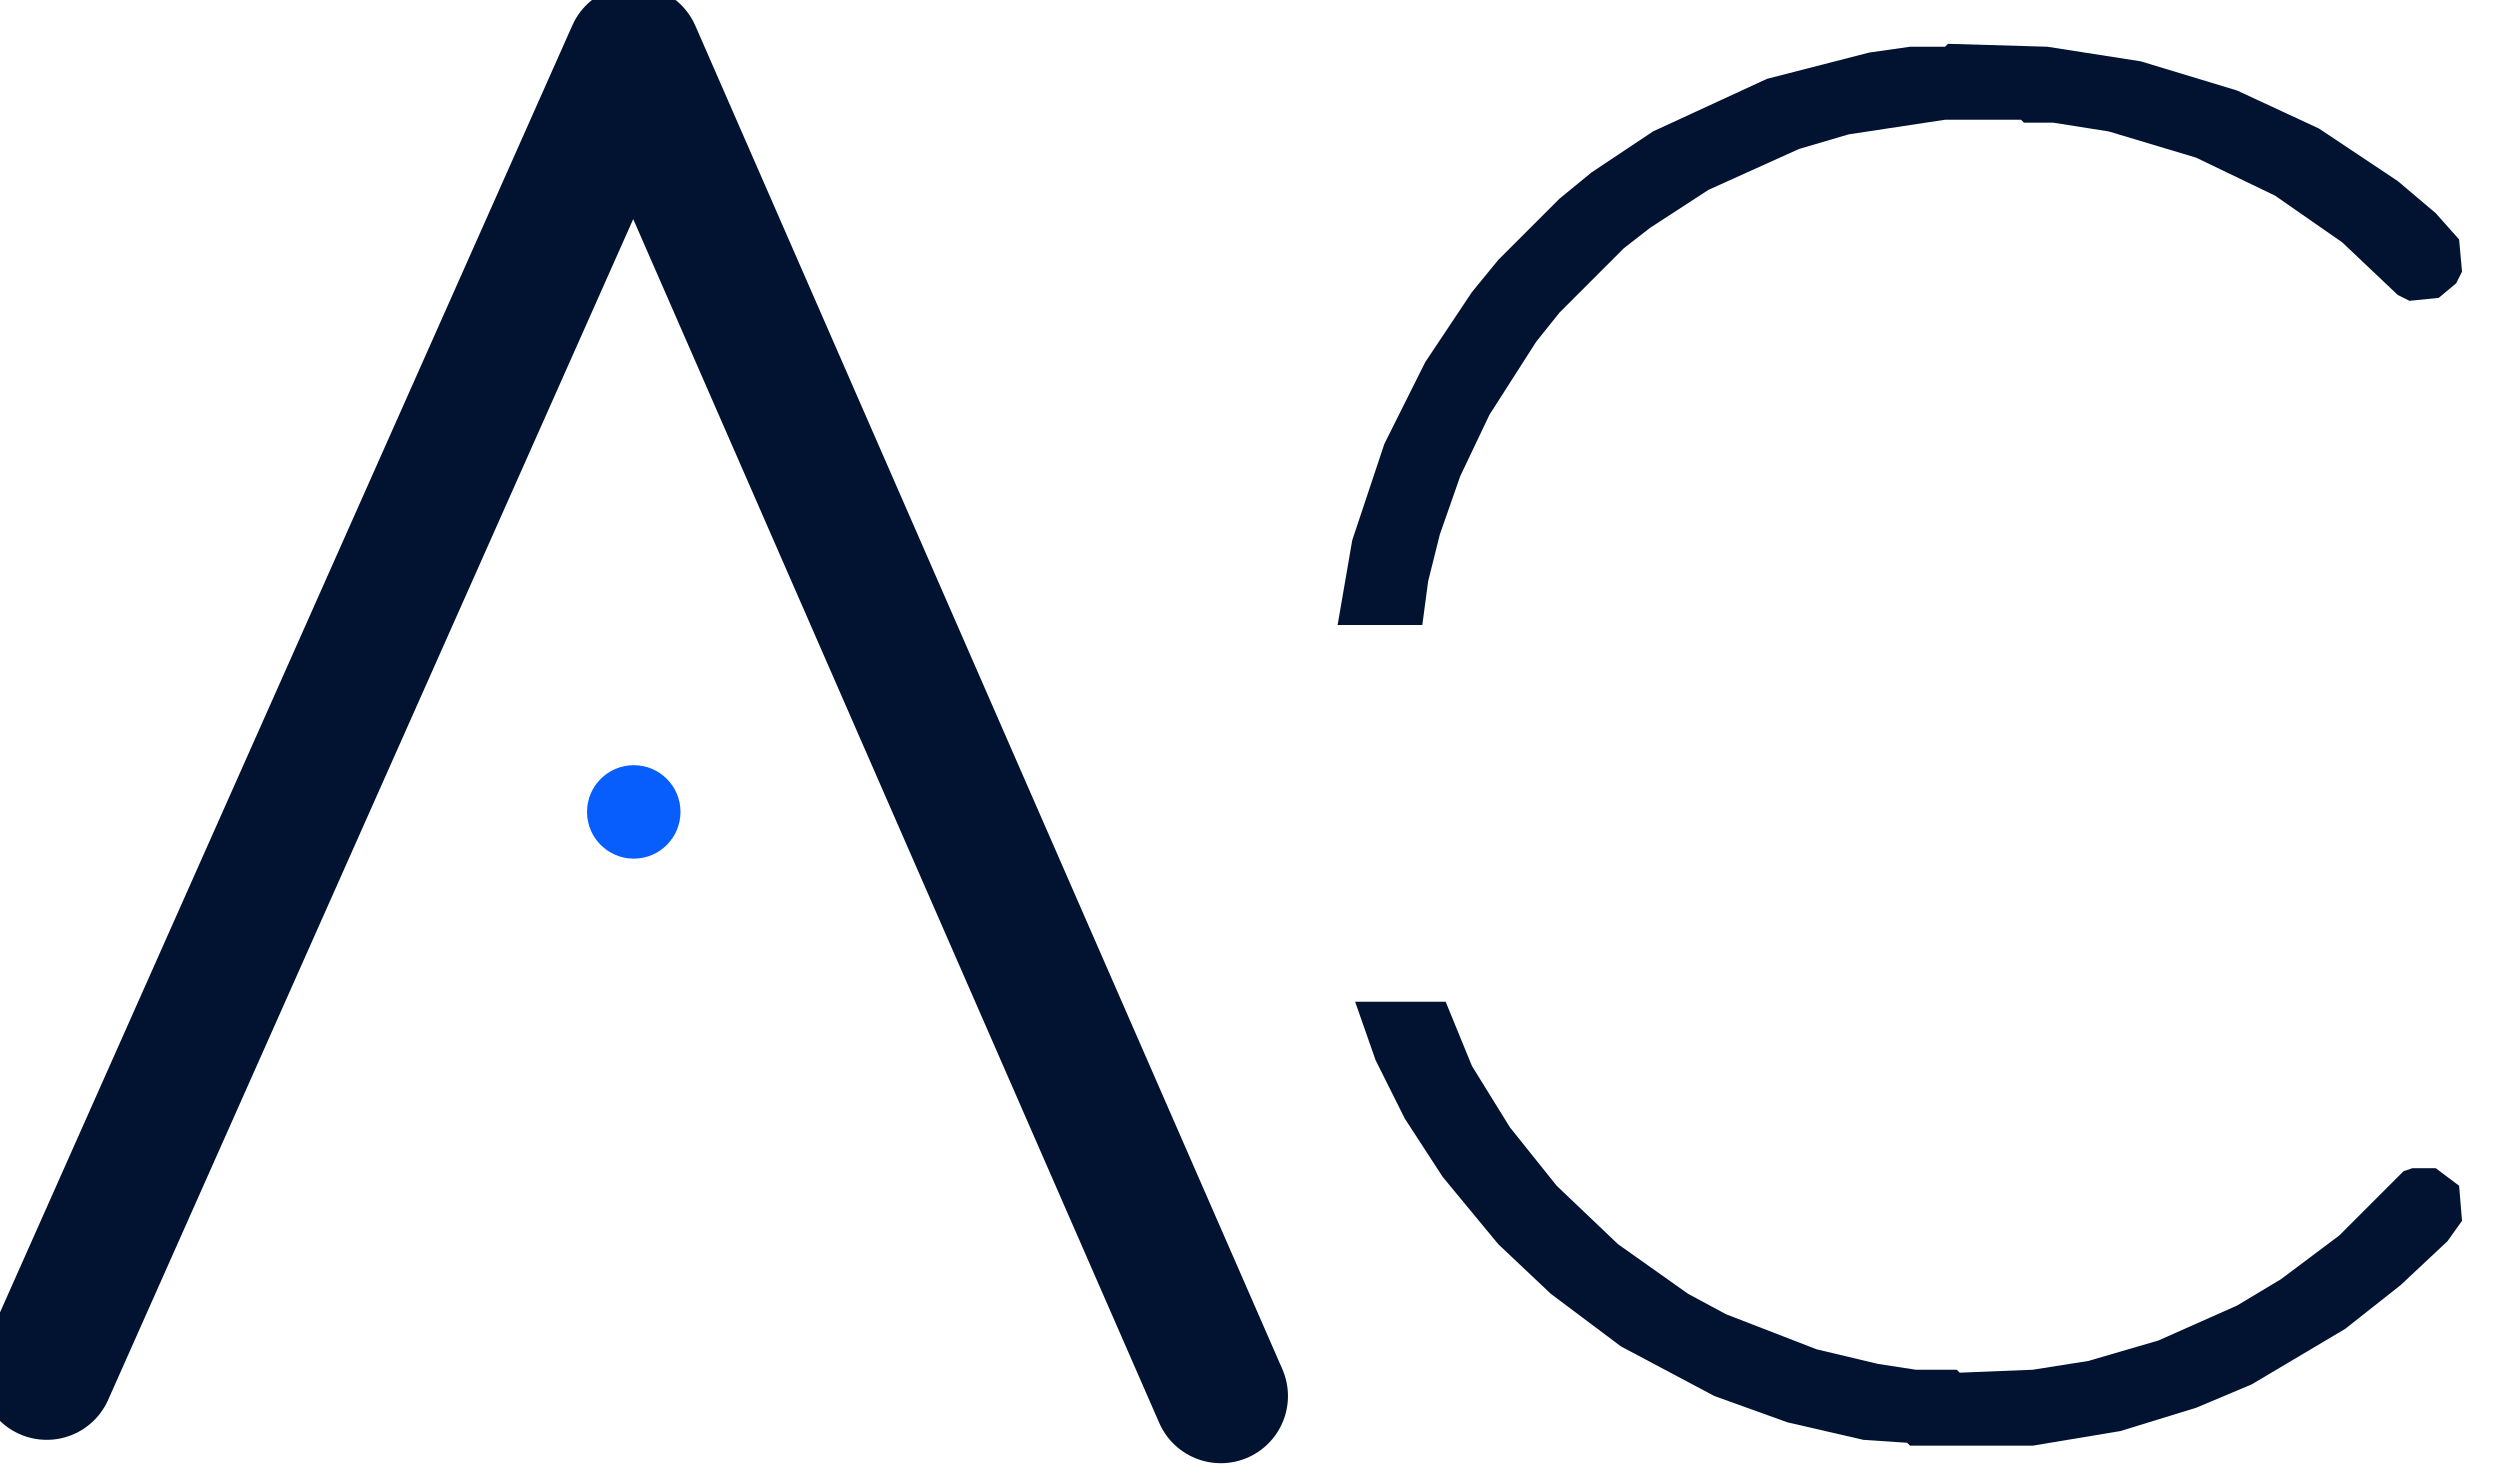
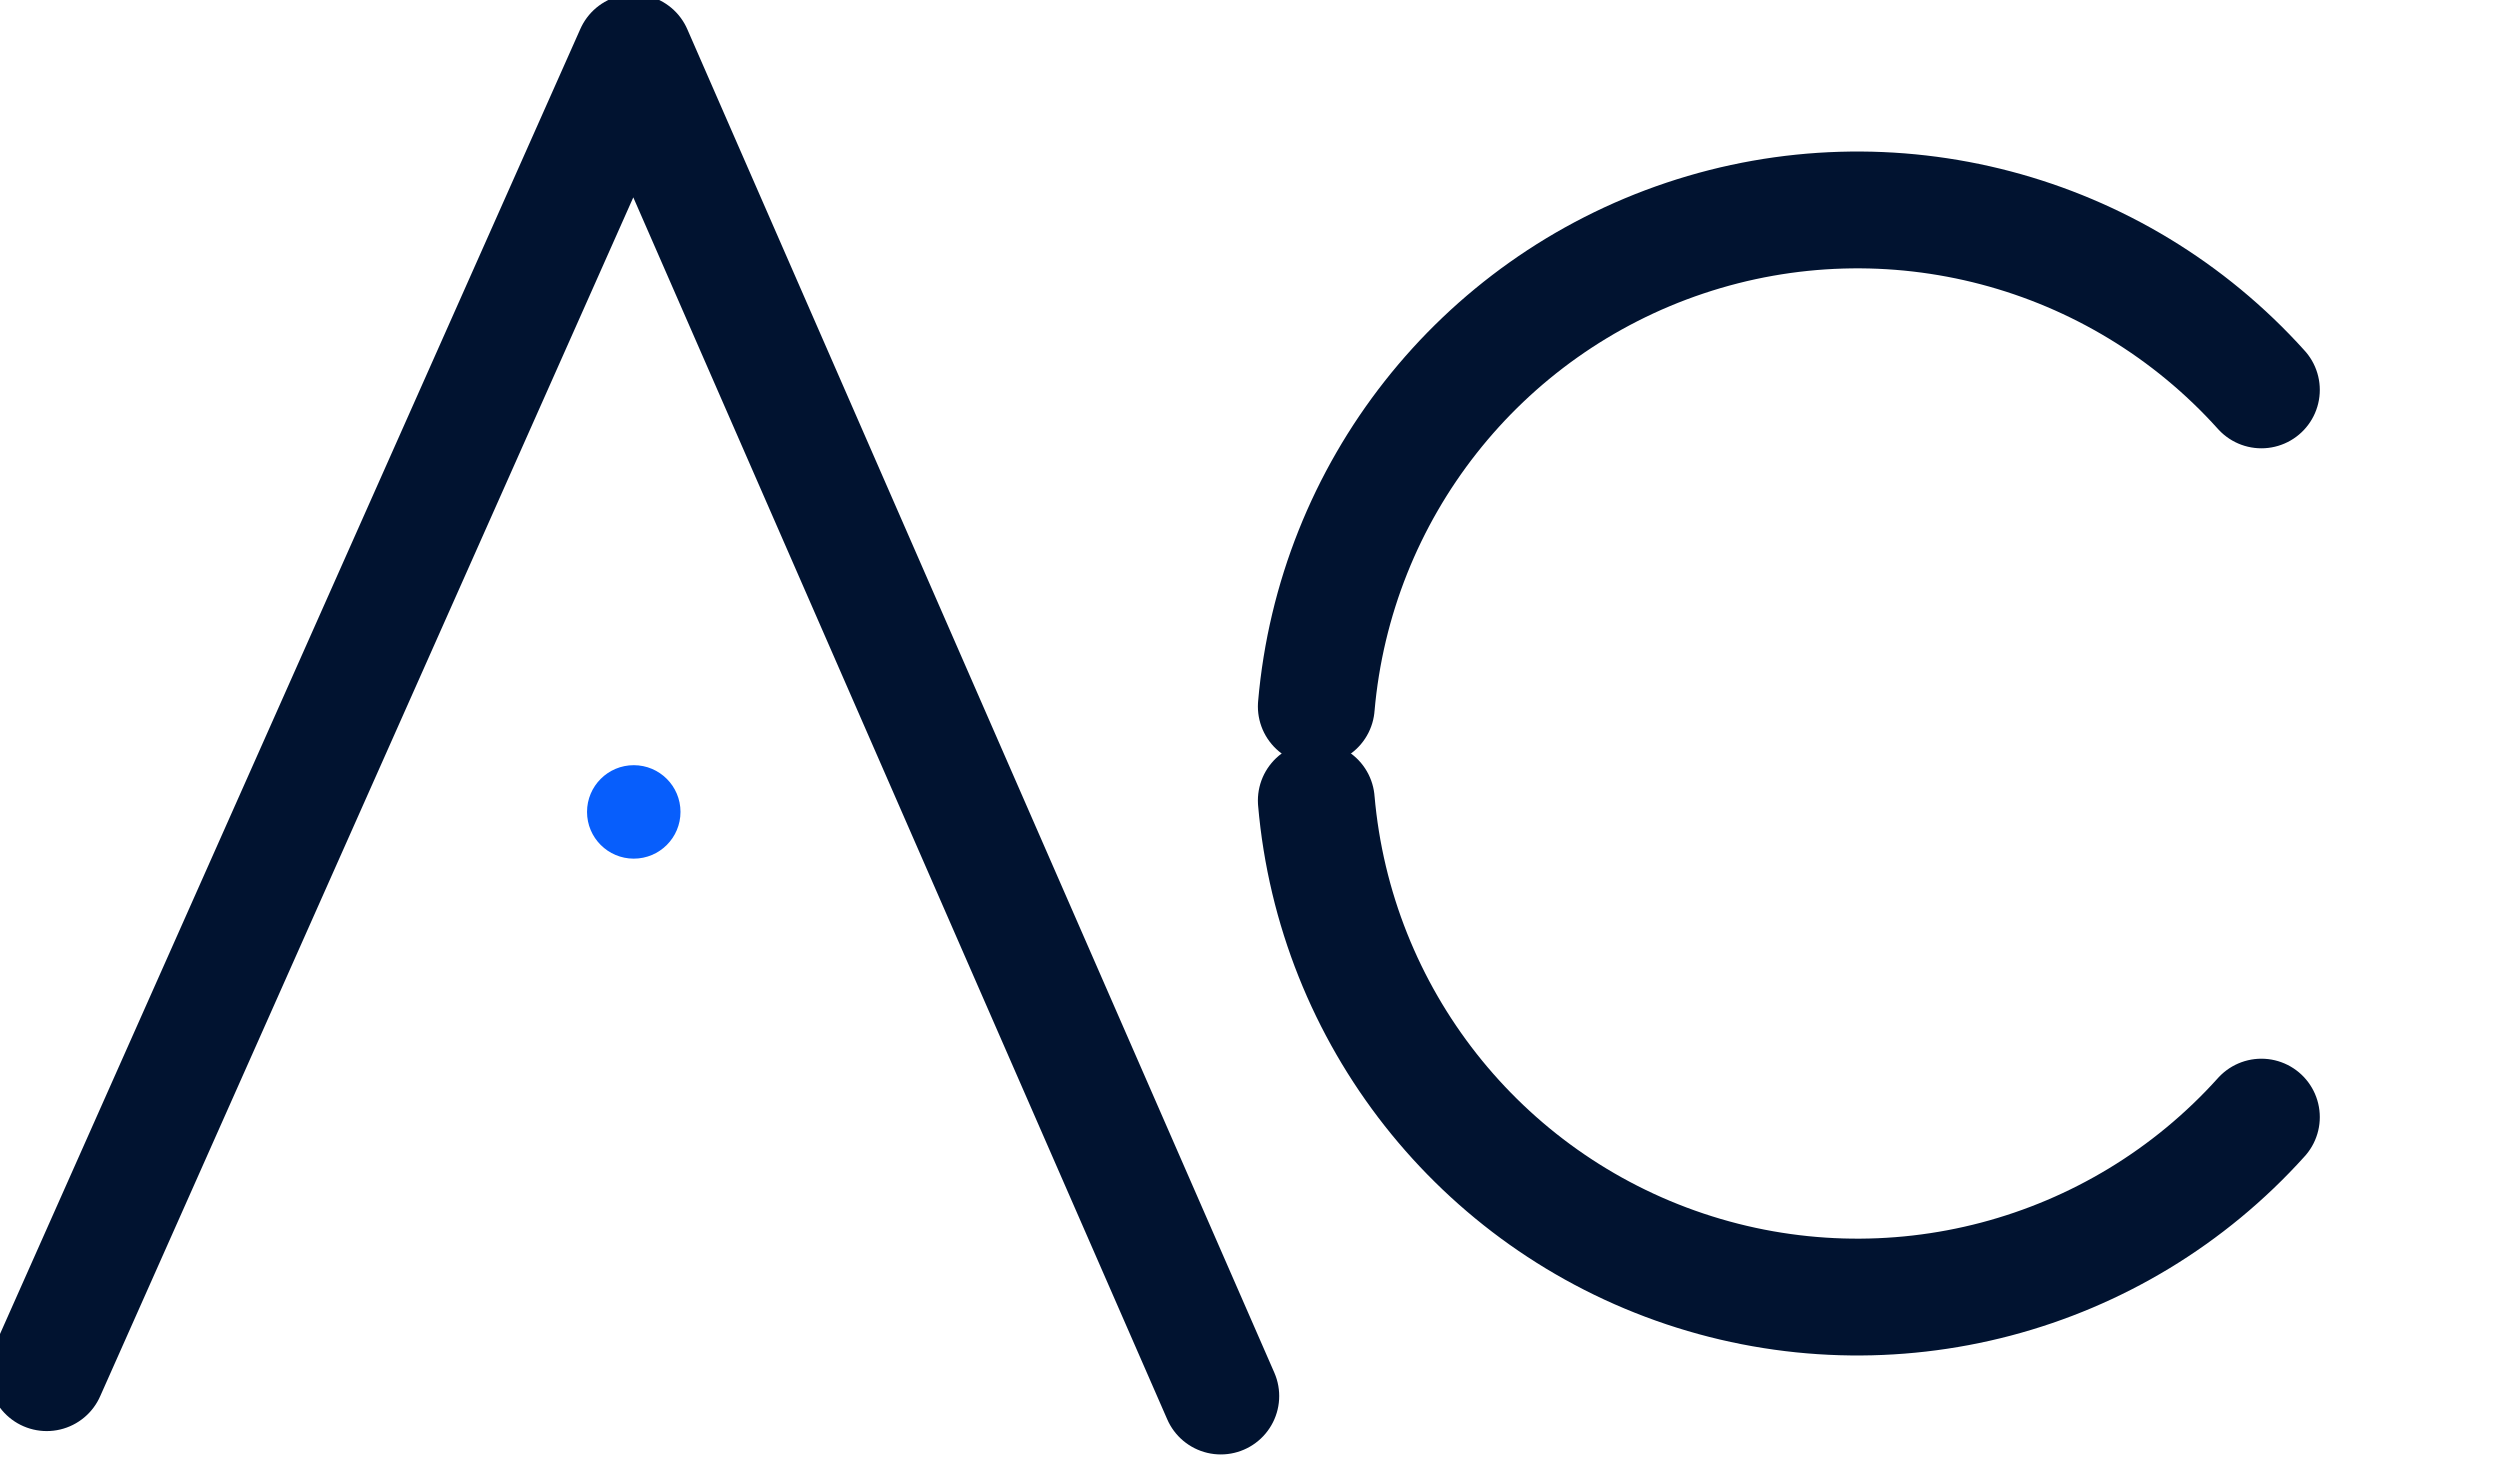
<svg xmlns="http://www.w3.org/2000/svg" viewBox="0 0 856 508" role="img" aria-label="AC Digital">
-   <path d="M 16 470 L 217 18 L 418 478" fill="none" stroke="#011330" stroke-width="46" stroke-linecap="round" stroke-linejoin="round" />
-   <path d="M 464 343 L 471 363 L 481 383 L 494 403 L 513 426 L 531 443 L 555 461 L 587 478 L 612 487 L 638 493 L 653 494 L 654 495 L 696 495 L 726 490 L 752 482 L 771 474 L 803 455 L 822 440 L 838 425 L 843 418 L 842 406 L 834 400 L 826 400 L 823 401 L 801 423 L 781 438 L 766 447 L 739 459 L 715 466 L 696 469 L 671 470 L 670 469 L 656 469 L 643 467 L 622 462 L 591 450 L 578 443 L 554 426 L 533 406 L 517 386 L 504 365 L 495 343 Z M 842 82 L 834 73 L 821 62 L 794 44 L 766 31 L 733 21 L 701 16 L 667 15 L 666 16 L 654 16 L 640 18 L 605 27 L 566 45 L 545 59 L 534 68 L 513 89 L 504 100 L 488 124 L 474 152 L 463 185 L 458 214 L 487 214 L 489 199 L 493 183 L 500 163 L 510 142 L 526 117 L 534 107 L 556 85 L 565 78 L 585 65 L 616 51 L 633 46 L 666 41 L 692 41 L 693 42 L 703 42 L 722 45 L 752 54 L 779 67 L 802 83 L 821 101 L 825 103 L 835 102 L 841 97 L 843 93 Z" fill="#011330" fill-rule="evenodd" />
+   <path d="M 16 470 L 217 18 L 418 478" fill="none" stroke="#011330" stroke-width="40" stroke-linecap="round" stroke-linejoin="round" />
+   <path d="M 774.3 382.5 A 186 186 0 0 1 450.7 274.1" fill="none" stroke="#011330" stroke-width="40" stroke-linecap="round" />
+   <path d="M 450.7 241.9 A 186 186 0 0 1 774.3 133.5" fill="none" stroke="#011330" stroke-width="40" stroke-linecap="round" />
  <circle cx="217" cy="278" r="16" fill="#075EFC" />
</svg>
